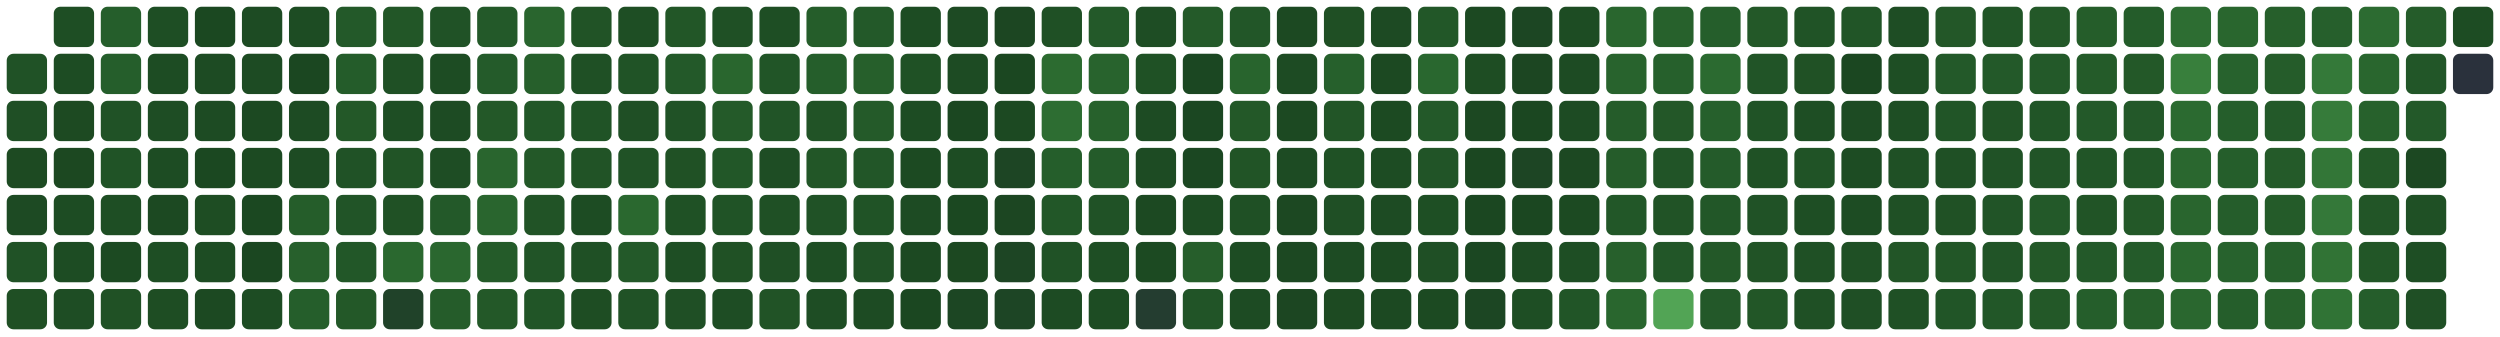
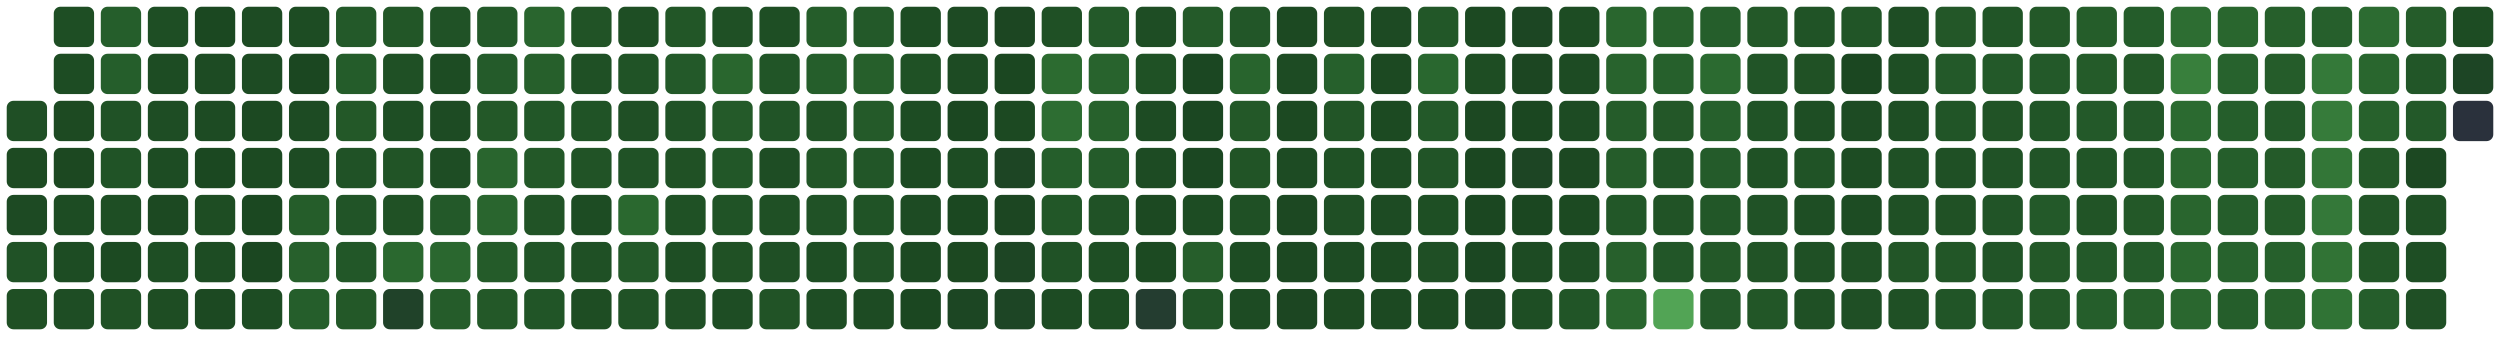
<svg xmlns="http://www.w3.org/2000/svg" width="744" height="100">
-   <rect x="2" y="16" width="12" height="12" rx="2" fill="rgb(32 82 38)" />
  <rect x="2" y="30" width="12" height="12" rx="2" fill="rgb(31 79 37)" />
  <rect x="2" y="44" width="12" height="12" rx="2" fill="rgb(29 74 34)" />
  <rect x="2" y="58" width="12" height="12" rx="2" fill="rgb(29 74 35)" />
  <rect x="2" y="72" width="12" height="12" rx="2" fill="rgb(32 82 38)" />
  <rect x="2" y="86" width="12" height="12" rx="2" fill="rgb(31 79 36)" />
  <rect x="16" y="2" width="12" height="12" rx="2" fill="rgb(30 78 36)" />
  <rect x="16" y="16" width="12" height="12" rx="2" fill="rgb(29 76 35)" />
  <rect x="16" y="30" width="12" height="12" rx="2" fill="rgb(29 74 34)" />
  <rect x="16" y="44" width="12" height="12" rx="2" fill="rgb(28 72 33)" />
  <rect x="16" y="58" width="12" height="12" rx="2" fill="rgb(29 76 35)" />
  <rect x="16" y="72" width="12" height="12" rx="2" fill="rgb(29 76 35)" />
  <rect x="16" y="86" width="12" height="12" rx="2" fill="rgb(30 77 36)" />
  <rect x="30" y="2" width="12" height="12" rx="2" fill="rgb(37 94 43)" />
  <rect x="30" y="16" width="12" height="12" rx="2" fill="rgb(37 94 43)" />
  <rect x="30" y="30" width="12" height="12" rx="2" fill="rgb(32 82 38)" />
  <rect x="30" y="44" width="12" height="12" rx="2" fill="rgb(32 83 38)" />
  <rect x="30" y="58" width="12" height="12" rx="2" fill="rgb(30 78 36)" />
  <rect x="30" y="72" width="12" height="12" rx="2" fill="rgb(28 74 34)" />
  <rect x="30" y="86" width="12" height="12" rx="2" fill="rgb(32 81 37)" />
  <rect x="44" y="2" width="12" height="12" rx="2" fill="rgb(30 78 36)" />
  <rect x="44" y="16" width="12" height="12" rx="2" fill="rgb(29 76 35)" />
  <rect x="44" y="30" width="12" height="12" rx="2" fill="rgb(30 77 36)" />
  <rect x="44" y="44" width="12" height="12" rx="2" fill="rgb(29 76 35)" />
  <rect x="44" y="58" width="12" height="12" rx="2" fill="rgb(28 73 34)" />
  <rect x="44" y="72" width="12" height="12" rx="2" fill="rgb(30 78 36)" />
  <rect x="44" y="86" width="12" height="12" rx="2" fill="rgb(30 77 35)" />
  <rect x="58" y="2" width="12" height="12" rx="2" fill="rgb(27 72 33)" />
  <rect x="58" y="16" width="12" height="12" rx="2" fill="rgb(29 75 35)" />
  <rect x="58" y="30" width="12" height="12" rx="2" fill="rgb(29 75 35)" />
  <rect x="58" y="44" width="12" height="12" rx="2" fill="rgb(27 72 33)" />
  <rect x="58" y="58" width="12" height="12" rx="2" fill="rgb(30 77 35)" />
  <rect x="58" y="72" width="12" height="12" rx="2" fill="rgb(29 76 35)" />
  <rect x="58" y="86" width="12" height="12" rx="2" fill="rgb(28 73 34)" />
  <rect x="72" y="2" width="12" height="12" rx="2" fill="rgb(29 75 35)" />
  <rect x="72" y="16" width="12" height="12" rx="2" fill="rgb(29 75 35)" />
  <rect x="72" y="30" width="12" height="12" rx="2" fill="rgb(28 73 34)" />
  <rect x="72" y="44" width="12" height="12" rx="2" fill="rgb(28 74 34)" />
  <rect x="72" y="58" width="12" height="12" rx="2" fill="rgb(27 72 33)" />
  <rect x="72" y="72" width="12" height="12" rx="2" fill="rgb(27 71 33)" />
  <rect x="72" y="86" width="12" height="12" rx="2" fill="rgb(29 76 35)" />
  <rect x="86" y="2" width="12" height="12" rx="2" fill="rgb(29 76 35)" />
  <rect x="86" y="16" width="12" height="12" rx="2" fill="rgb(27 71 33)" />
  <rect x="86" y="30" width="12" height="12" rx="2" fill="rgb(29 75 35)" />
  <rect x="86" y="44" width="12" height="12" rx="2" fill="rgb(29 75 35)" />
  <rect x="86" y="58" width="12" height="12" rx="2" fill="rgb(37 93 42)" />
  <rect x="86" y="72" width="12" height="12" rx="2" fill="rgb(39 96 44)" />
  <rect x="86" y="86" width="12" height="12" rx="2" fill="rgb(37 94 43)" />
  <rect x="100" y="2" width="12" height="12" rx="2" fill="rgb(35 89 41)" />
  <rect x="100" y="16" width="12" height="12" rx="2" fill="rgb(36 92 42)" />
  <rect x="100" y="30" width="12" height="12" rx="2" fill="rgb(35 88 40)" />
  <rect x="100" y="44" width="12" height="12" rx="2" fill="rgb(32 82 38)" />
  <rect x="100" y="58" width="12" height="12" rx="2" fill="rgb(33 84 39)" />
  <rect x="100" y="72" width="12" height="12" rx="2" fill="rgb(34 87 40)" />
  <rect x="100" y="86" width="12" height="12" rx="2" fill="rgb(35 88 40)" />
  <rect x="114" y="2" width="12" height="12" rx="2" fill="rgb(34 86 39)" />
  <rect x="114" y="16" width="12" height="12" rx="2" fill="rgb(31 80 37)" />
  <rect x="114" y="30" width="12" height="12" rx="2" fill="rgb(30 78 36)" />
  <rect x="114" y="44" width="12" height="12" rx="2" fill="rgb(33 84 38)" />
  <rect x="114" y="58" width="12" height="12" rx="2" fill="rgb(32 81 37)" />
  <rect x="114" y="72" width="12" height="12" rx="2" fill="rgb(42 104 47)" />
  <rect x="114" y="86" width="12" height="12" rx="2" fill="rgb(32 66 41)" />
  <rect x="128" y="2" width="12" height="12" rx="2" fill="rgb(32 82 38)" />
  <rect x="128" y="16" width="12" height="12" rx="2" fill="rgb(29 76 35)" />
  <rect x="128" y="30" width="12" height="12" rx="2" fill="rgb(29 75 35)" />
  <rect x="128" y="44" width="12" height="12" rx="2" fill="rgb(30 77 36)" />
  <rect x="128" y="58" width="12" height="12" rx="2" fill="rgb(35 89 41)" />
  <rect x="128" y="72" width="12" height="12" rx="2" fill="rgb(42 103 47)" />
  <rect x="128" y="86" width="12" height="12" rx="2" fill="rgb(37 92 42)" />
  <rect x="142" y="2" width="12" height="12" rx="2" fill="rgb(35 89 41)" />
  <rect x="142" y="16" width="12" height="12" rx="2" fill="rgb(36 91 42)" />
  <rect x="142" y="30" width="12" height="12" rx="2" fill="rgb(35 88 40)" />
  <rect x="142" y="44" width="12" height="12" rx="2" fill="rgb(41 101 46)" />
  <rect x="142" y="58" width="12" height="12" rx="2" fill="rgb(41 101 46)" />
  <rect x="142" y="72" width="12" height="12" rx="2" fill="rgb(36 91 41)" />
  <rect x="142" y="86" width="12" height="12" rx="2" fill="rgb(35 88 40)" />
  <rect x="156" y="2" width="12" height="12" rx="2" fill="rgb(41 101 46)" />
  <rect x="156" y="16" width="12" height="12" rx="2" fill="rgb(38 95 43)" />
  <rect x="156" y="30" width="12" height="12" rx="2" fill="rgb(34 87 40)" />
  <rect x="156" y="44" width="12" height="12" rx="2" fill="rgb(35 88 40)" />
  <rect x="156" y="58" width="12" height="12" rx="2" fill="rgb(33 83 38)" />
  <rect x="156" y="72" width="12" height="12" rx="2" fill="rgb(33 84 39)" />
  <rect x="156" y="86" width="12" height="12" rx="2" fill="rgb(33 85 39)" />
  <rect x="170" y="2" width="12" height="12" rx="2" fill="rgb(33 83 38)" />
  <rect x="170" y="16" width="12" height="12" rx="2" fill="rgb(31 80 37)" />
  <rect x="170" y="30" width="12" height="12" rx="2" fill="rgb(32 83 38)" />
  <rect x="170" y="44" width="12" height="12" rx="2" fill="rgb(33 83 38)" />
  <rect x="170" y="58" width="12" height="12" rx="2" fill="rgb(29 76 35)" />
  <rect x="170" y="72" width="12" height="12" rx="2" fill="rgb(31 80 37)" />
  <rect x="170" y="86" width="12" height="12" rx="2" fill="rgb(30 77 35)" />
  <rect x="184" y="2" width="12" height="12" rx="2" fill="rgb(30 78 36)" />
  <rect x="184" y="16" width="12" height="12" rx="2" fill="rgb(32 83 38)" />
  <rect x="184" y="30" width="12" height="12" rx="2" fill="rgb(31 79 37)" />
  <rect x="184" y="44" width="12" height="12" rx="2" fill="rgb(32 82 38)" />
  <rect x="184" y="58" width="12" height="12" rx="2" fill="rgb(42 104 47)" />
  <rect x="184" y="72" width="12" height="12" rx="2" fill="rgb(35 89 41)" />
  <rect x="184" y="86" width="12" height="12" rx="2" fill="rgb(32 82 38)" />
  <rect x="198" y="2" width="12" height="12" rx="2" fill="rgb(34 86 39)" />
  <rect x="198" y="16" width="12" height="12" rx="2" fill="rgb(35 89 41)" />
  <rect x="198" y="30" width="12" height="12" rx="2" fill="rgb(32 82 38)" />
  <rect x="198" y="44" width="12" height="12" rx="2" fill="rgb(32 81 37)" />
  <rect x="198" y="58" width="12" height="12" rx="2" fill="rgb(31 81 37)" />
  <rect x="198" y="72" width="12" height="12" rx="2" fill="rgb(30 78 36)" />
  <rect x="198" y="86" width="12" height="12" rx="2" fill="rgb(31 79 37)" />
  <rect x="212" y="2" width="12" height="12" rx="2" fill="rgb(31 80 37)" />
  <rect x="212" y="16" width="12" height="12" rx="2" fill="rgb(41 102 46)" />
  <rect x="212" y="30" width="12" height="12" rx="2" fill="rgb(36 90 41)" />
  <rect x="212" y="44" width="12" height="12" rx="2" fill="rgb(34 87 40)" />
  <rect x="212" y="58" width="12" height="12" rx="2" fill="rgb(32 83 38)" />
  <rect x="212" y="72" width="12" height="12" rx="2" fill="rgb(32 81 37)" />
  <rect x="212" y="86" width="12" height="12" rx="2" fill="rgb(30 77 36)" />
  <rect x="226" y="2" width="12" height="12" rx="2" fill="rgb(30 78 36)" />
  <rect x="226" y="16" width="12" height="12" rx="2" fill="rgb(33 85 39)" />
  <rect x="226" y="30" width="12" height="12" rx="2" fill="rgb(33 84 39)" />
  <rect x="226" y="44" width="12" height="12" rx="2" fill="rgb(30 77 36)" />
  <rect x="226" y="58" width="12" height="12" rx="2" fill="rgb(31 80 37)" />
  <rect x="226" y="72" width="12" height="12" rx="2" fill="rgb(31 79 37)" />
  <rect x="226" y="86" width="12" height="12" rx="2" fill="rgb(33 83 38)" />
  <rect x="240" y="2" width="12" height="12" rx="2" fill="rgb(37 93 42)" />
  <rect x="240" y="16" width="12" height="12" rx="2" fill="rgb(37 94 43)" />
  <rect x="240" y="30" width="12" height="12" rx="2" fill="rgb(33 83 38)" />
  <rect x="240" y="44" width="12" height="12" rx="2" fill="rgb(34 86 39)" />
  <rect x="240" y="58" width="12" height="12" rx="2" fill="rgb(32 82 38)" />
  <rect x="240" y="72" width="12" height="12" rx="2" fill="rgb(30 78 36)" />
  <rect x="240" y="86" width="12" height="12" rx="2" fill="rgb(30 77 36)" />
  <rect x="254" y="2" width="12" height="12" rx="2" fill="rgb(35 89 41)" />
  <rect x="254" y="16" width="12" height="12" rx="2" fill="rgb(38 95 43)" />
  <rect x="254" y="30" width="12" height="12" rx="2" fill="rgb(36 90 41)" />
  <rect x="254" y="44" width="12" height="12" rx="2" fill="rgb(34 86 40)" />
  <rect x="254" y="58" width="12" height="12" rx="2" fill="rgb(32 83 38)" />
  <rect x="254" y="72" width="12" height="12" rx="2" fill="rgb(32 81 38)" />
  <rect x="254" y="86" width="12" height="12" rx="2" fill="rgb(29 75 35)" />
  <rect x="268" y="2" width="12" height="12" rx="2" fill="rgb(29 76 35)" />
  <rect x="268" y="16" width="12" height="12" rx="2" fill="rgb(31 81 37)" />
  <rect x="268" y="30" width="12" height="12" rx="2" fill="rgb(29 76 35)" />
  <rect x="268" y="44" width="12" height="12" rx="2" fill="rgb(28 74 34)" />
  <rect x="268" y="58" width="12" height="12" rx="2" fill="rgb(29 75 35)" />
  <rect x="268" y="72" width="12" height="12" rx="2" fill="rgb(28 73 34)" />
  <rect x="268" y="86" width="12" height="12" rx="2" fill="rgb(27 71 33)" />
  <rect x="282" y="2" width="12" height="12" rx="2" fill="rgb(29 74 35)" />
  <rect x="282" y="16" width="12" height="12" rx="2" fill="rgb(29 75 35)" />
  <rect x="282" y="30" width="12" height="12" rx="2" fill="rgb(27 71 33)" />
  <rect x="282" y="44" width="12" height="12" rx="2" fill="rgb(29 76 35)" />
  <rect x="282" y="58" width="12" height="12" rx="2" fill="rgb(27 72 33)" />
  <rect x="282" y="72" width="12" height="12" rx="2" fill="rgb(28 72 33)" />
  <rect x="282" y="86" width="12" height="12" rx="2" fill="rgb(28 70 35)" />
  <rect x="296" y="2" width="12" height="12" rx="2" fill="rgb(28 70 34)" />
  <rect x="296" y="16" width="12" height="12" rx="2" fill="rgb(27 71 33)" />
  <rect x="296" y="30" width="12" height="12" rx="2" fill="rgb(28 73 34)" />
  <rect x="296" y="44" width="12" height="12" rx="2" fill="rgb(29 69 36)" />
  <rect x="296" y="58" width="12" height="12" rx="2" fill="rgb(28 70 34)" />
  <rect x="296" y="72" width="12" height="12" rx="2" fill="rgb(29 69 36)" />
  <rect x="296" y="86" width="12" height="12" rx="2" fill="rgb(29 69 37)" />
  <rect x="310" y="2" width="12" height="12" rx="2" fill="rgb(31 80 37)" />
  <rect x="310" y="16" width="12" height="12" rx="2" fill="rgb(44 107 48)" />
  <rect x="310" y="30" width="12" height="12" rx="2" fill="rgb(45 109 50)" />
  <rect x="310" y="44" width="12" height="12" rx="2" fill="rgb(37 94 43)" />
  <rect x="310" y="58" width="12" height="12" rx="2" fill="rgb(34 87 40)" />
  <rect x="310" y="72" width="12" height="12" rx="2" fill="rgb(32 82 38)" />
  <rect x="310" y="86" width="12" height="12" rx="2" fill="rgb(29 75 35)" />
  <rect x="324" y="2" width="12" height="12" rx="2" fill="rgb(35 89 41)" />
  <rect x="324" y="16" width="12" height="12" rx="2" fill="rgb(40 99 45)" />
  <rect x="324" y="30" width="12" height="12" rx="2" fill="rgb(39 97 44)" />
  <rect x="324" y="44" width="12" height="12" rx="2" fill="rgb(36 91 42)" />
  <rect x="324" y="58" width="12" height="12" rx="2" fill="rgb(32 82 38)" />
  <rect x="324" y="72" width="12" height="12" rx="2" fill="rgb(30 78 36)" />
  <rect x="324" y="86" width="12" height="12" rx="2" fill="rgb(29 76 35)" />
  <rect x="338" y="2" width="12" height="12" rx="2" fill="rgb(30 77 36)" />
  <rect x="338" y="16" width="12" height="12" rx="2" fill="rgb(31 81 37)" />
  <rect x="338" y="30" width="12" height="12" rx="2" fill="rgb(29 75 35)" />
  <rect x="338" y="44" width="12" height="12" rx="2" fill="rgb(29 75 35)" />
  <rect x="338" y="58" width="12" height="12" rx="2" fill="rgb(28 73 34)" />
  <rect x="338" y="72" width="12" height="12" rx="2" fill="rgb(28 74 34)" />
  <rect x="338" y="86" width="12" height="12" rx="2" fill="rgb(36 61 48)" />
  <rect x="352" y="2" width="12" height="12" rx="2" fill="rgb(36 90 41)" />
  <rect x="352" y="16" width="12" height="12" rx="2" fill="rgb(27 71 34)" />
  <rect x="352" y="30" width="12" height="12" rx="2" fill="rgb(27 71 34)" />
  <rect x="352" y="44" width="12" height="12" rx="2" fill="rgb(27 71 34)" />
  <rect x="352" y="58" width="12" height="12" rx="2" fill="rgb(29 76 35)" />
  <rect x="352" y="72" width="12" height="12" rx="2" fill="rgb(38 94 43)" />
  <rect x="352" y="86" width="12" height="12" rx="2" fill="rgb(33 84 39)" />
  <rect x="366" y="2" width="12" height="12" rx="2" fill="rgb(34 86 40)" />
  <rect x="366" y="16" width="12" height="12" rx="2" fill="rgb(40 100 45)" />
  <rect x="366" y="30" width="12" height="12" rx="2" fill="rgb(35 88 40)" />
  <rect x="366" y="44" width="12" height="12" rx="2" fill="rgb(33 84 38)" />
  <rect x="366" y="58" width="12" height="12" rx="2" fill="rgb(31 80 37)" />
  <rect x="366" y="72" width="12" height="12" rx="2" fill="rgb(29 76 35)" />
  <rect x="366" y="86" width="12" height="12" rx="2" fill="rgb(29 75 35)" />
  <rect x="380" y="2" width="12" height="12" rx="2" fill="rgb(28 73 34)" />
  <rect x="380" y="16" width="12" height="12" rx="2" fill="rgb(29 75 35)" />
  <rect x="380" y="30" width="12" height="12" rx="2" fill="rgb(28 73 34)" />
  <rect x="380" y="44" width="12" height="12" rx="2" fill="rgb(29 75 35)" />
  <rect x="380" y="58" width="12" height="12" rx="2" fill="rgb(28 72 34)" />
  <rect x="380" y="72" width="12" height="12" rx="2" fill="rgb(28 72 34)" />
  <rect x="380" y="86" width="12" height="12" rx="2" fill="rgb(28 70 34)" />
  <rect x="394" y="2" width="12" height="12" rx="2" fill="rgb(31 79 36)" />
  <rect x="394" y="16" width="12" height="12" rx="2" fill="rgb(38 96 44)" />
  <rect x="394" y="30" width="12" height="12" rx="2" fill="rgb(34 85 39)" />
  <rect x="394" y="44" width="12" height="12" rx="2" fill="rgb(31 81 37)" />
  <rect x="394" y="58" width="12" height="12" rx="2" fill="rgb(31 79 37)" />
  <rect x="394" y="72" width="12" height="12" rx="2" fill="rgb(29 75 35)" />
  <rect x="394" y="86" width="12" height="12" rx="2" fill="rgb(29 74 34)" />
  <rect x="408" y="2" width="12" height="12" rx="2" fill="rgb(29 74 35)" />
  <rect x="408" y="16" width="12" height="12" rx="2" fill="rgb(28 73 34)" />
  <rect x="408" y="30" width="12" height="12" rx="2" fill="rgb(28 74 34)" />
  <rect x="408" y="44" width="12" height="12" rx="2" fill="rgb(29 76 35)" />
  <rect x="408" y="58" width="12" height="12" rx="2" fill="rgb(29 75 35)" />
  <rect x="408" y="72" width="12" height="12" rx="2" fill="rgb(28 74 34)" />
  <rect x="408" y="86" width="12" height="12" rx="2" fill="rgb(28 73 34)" />
  <rect x="422" y="2" width="12" height="12" rx="2" fill="rgb(34 87 40)" />
  <rect x="422" y="16" width="12" height="12" rx="2" fill="rgb(41 103 47)" />
  <rect x="422" y="30" width="12" height="12" rx="2" fill="rgb(35 89 41)" />
  <rect x="422" y="44" width="12" height="12" rx="2" fill="rgb(33 84 39)" />
  <rect x="422" y="58" width="12" height="12" rx="2" fill="rgb(30 79 36)" />
  <rect x="422" y="72" width="12" height="12" rx="2" fill="rgb(31 79 37)" />
  <rect x="422" y="86" width="12" height="12" rx="2" fill="rgb(28 74 34)" />
  <rect x="436" y="2" width="12" height="12" rx="2" fill="rgb(28 73 34)" />
  <rect x="436" y="16" width="12" height="12" rx="2" fill="rgb(30 77 35)" />
  <rect x="436" y="30" width="12" height="12" rx="2" fill="rgb(28 72 34)" />
  <rect x="436" y="44" width="12" height="12" rx="2" fill="rgb(27 71 33)" />
  <rect x="436" y="58" width="12" height="12" rx="2" fill="rgb(27 71 33)" />
  <rect x="436" y="72" width="12" height="12" rx="2" fill="rgb(27 71 34)" />
  <rect x="436" y="86" width="12" height="12" rx="2" fill="rgb(28 70 35)" />
  <rect x="450" y="2" width="12" height="12" rx="2" fill="rgb(28 70 35)" />
  <rect x="450" y="16" width="12" height="12" rx="2" fill="rgb(28 70 34)" />
  <rect x="450" y="30" width="12" height="12" rx="2" fill="rgb(27 71 33)" />
  <rect x="450" y="44" width="12" height="12" rx="2" fill="rgb(29 69 36)" />
  <rect x="450" y="58" width="12" height="12" rx="2" fill="rgb(27 71 33)" />
  <rect x="450" y="72" width="12" height="12" rx="2" fill="rgb(29 75 35)" />
  <rect x="450" y="86" width="12" height="12" rx="2" fill="rgb(30 78 36)" />
  <rect x="464" y="2" width="12" height="12" rx="2" fill="rgb(29 76 35)" />
  <rect x="464" y="16" width="12" height="12" rx="2" fill="rgb(29 75 35)" />
  <rect x="464" y="30" width="12" height="12" rx="2" fill="rgb(29 75 35)" />
  <rect x="464" y="44" width="12" height="12" rx="2" fill="rgb(28 72 34)" />
  <rect x="464" y="58" width="12" height="12" rx="2" fill="rgb(28 74 34)" />
  <rect x="464" y="72" width="12" height="12" rx="2" fill="rgb(30 78 36)" />
  <rect x="464" y="86" width="12" height="12" rx="2" fill="rgb(33 85 39)" />
  <rect x="478" y="2" width="12" height="12" rx="2" fill="rgb(41 102 46)" />
  <rect x="478" y="16" width="12" height="12" rx="2" fill="rgb(40 99 45)" />
  <rect x="478" y="30" width="12" height="12" rx="2" fill="rgb(37 92 42)" />
  <rect x="478" y="44" width="12" height="12" rx="2" fill="rgb(37 92 42)" />
  <rect x="478" y="58" width="12" height="12" rx="2" fill="rgb(34 87 40)" />
  <rect x="478" y="72" width="12" height="12" rx="2" fill="rgb(39 96 44)" />
  <rect x="478" y="86" width="12" height="12" rx="2" fill="rgb(41 102 46)" />
  <rect x="492" y="2" width="12" height="12" rx="2" fill="rgb(39 97 44)" />
  <rect x="492" y="16" width="12" height="12" rx="2" fill="rgb(38 96 44)" />
  <rect x="492" y="30" width="12" height="12" rx="2" fill="rgb(35 87 40)" />
  <rect x="492" y="44" width="12" height="12" rx="2" fill="rgb(33 84 39)" />
  <rect x="492" y="58" width="12" height="12" rx="2" fill="rgb(33 83 38)" />
  <rect x="492" y="72" width="12" height="12" rx="2" fill="rgb(34 86 40)" />
  <rect x="492" y="86" width="12" height="12" rx="2" fill="rgb(82 164 85)" />
  <rect x="506" y="2" width="12" height="12" rx="2" fill="rgb(37 94 43)" />
  <rect x="506" y="16" width="12" height="12" rx="2" fill="rgb(43 106 48)" />
  <rect x="506" y="30" width="12" height="12" rx="2" fill="rgb(38 96 44)" />
  <rect x="506" y="44" width="12" height="12" rx="2" fill="rgb(36 91 42)" />
  <rect x="506" y="58" width="12" height="12" rx="2" fill="rgb(34 87 40)" />
  <rect x="506" y="72" width="12" height="12" rx="2" fill="rgb(35 88 40)" />
  <rect x="506" y="86" width="12" height="12" rx="2" fill="rgb(35 88 41)" />
  <rect x="520" y="2" width="12" height="12" rx="2" fill="rgb(35 88 40)" />
  <rect x="520" y="16" width="12" height="12" rx="2" fill="rgb(33 84 39)" />
  <rect x="520" y="30" width="12" height="12" rx="2" fill="rgb(32 83 38)" />
  <rect x="520" y="44" width="12" height="12" rx="2" fill="rgb(31 81 37)" />
  <rect x="520" y="58" width="12" height="12" rx="2" fill="rgb(32 82 38)" />
  <rect x="520" y="72" width="12" height="12" rx="2" fill="rgb(33 83 38)" />
  <rect x="520" y="86" width="12" height="12" rx="2" fill="rgb(34 86 39)" />
  <rect x="534" y="2" width="12" height="12" rx="2" fill="rgb(32 83 38)" />
  <rect x="534" y="16" width="12" height="12" rx="2" fill="rgb(32 81 37)" />
  <rect x="534" y="30" width="12" height="12" rx="2" fill="rgb(30 78 36)" />
  <rect x="534" y="44" width="12" height="12" rx="2" fill="rgb(32 83 38)" />
  <rect x="534" y="58" width="12" height="12" rx="2" fill="rgb(30 78 36)" />
  <rect x="534" y="72" width="12" height="12" rx="2" fill="rgb(31 80 37)" />
  <rect x="534" y="86" width="12" height="12" rx="2" fill="rgb(31 80 37)" />
  <rect x="548" y="2" width="12" height="12" rx="2" fill="rgb(33 85 39)" />
  <rect x="548" y="16" width="12" height="12" rx="2" fill="rgb(27 71 33)" />
  <rect x="548" y="30" width="12" height="12" rx="2" fill="rgb(29 75 35)" />
  <rect x="548" y="44" width="12" height="12" rx="2" fill="rgb(29 76 35)" />
  <rect x="548" y="58" width="12" height="12" rx="2" fill="rgb(29 76 35)" />
  <rect x="548" y="72" width="12" height="12" rx="2" fill="rgb(31 80 37)" />
  <rect x="548" y="86" width="12" height="12" rx="2" fill="rgb(31 79 37)" />
  <rect x="562" y="2" width="12" height="12" rx="2" fill="rgb(30 77 36)" />
  <rect x="562" y="16" width="12" height="12" rx="2" fill="rgb(30 78 36)" />
  <rect x="562" y="30" width="12" height="12" rx="2" fill="rgb(30 78 36)" />
  <rect x="562" y="44" width="12" height="12" rx="2" fill="rgb(31 80 37)" />
  <rect x="562" y="58" width="12" height="12" rx="2" fill="rgb(31 80 37)" />
  <rect x="562" y="72" width="12" height="12" rx="2" fill="rgb(34 85 39)" />
  <rect x="562" y="86" width="12" height="12" rx="2" fill="rgb(31 80 37)" />
  <rect x="576" y="2" width="12" height="12" rx="2" fill="rgb(35 87 40)" />
  <rect x="576" y="16" width="12" height="12" rx="2" fill="rgb(35 89 41)" />
  <rect x="576" y="30" width="12" height="12" rx="2" fill="rgb(33 85 39)" />
  <rect x="576" y="44" width="12" height="12" rx="2" fill="rgb(31 80 37)" />
  <rect x="576" y="58" width="12" height="12" rx="2" fill="rgb(32 81 37)" />
  <rect x="576" y="72" width="12" height="12" rx="2" fill="rgb(34 86 39)" />
  <rect x="576" y="86" width="12" height="12" rx="2" fill="rgb(33 85 39)" />
  <rect x="590" y="2" width="12" height="12" rx="2" fill="rgb(33 85 39)" />
  <rect x="590" y="16" width="12" height="12" rx="2" fill="rgb(35 89 41)" />
  <rect x="590" y="30" width="12" height="12" rx="2" fill="rgb(33 83 38)" />
  <rect x="590" y="44" width="12" height="12" rx="2" fill="rgb(32 82 38)" />
  <rect x="590" y="58" width="12" height="12" rx="2" fill="rgb(33 84 39)" />
  <rect x="590" y="72" width="12" height="12" rx="2" fill="rgb(33 84 39)" />
  <rect x="590" y="86" width="12" height="12" rx="2" fill="rgb(34 87 40)" />
  <rect x="604" y="2" width="12" height="12" rx="2" fill="rgb(35 88 40)" />
  <rect x="604" y="16" width="12" height="12" rx="2" fill="rgb(35 89 41)" />
  <rect x="604" y="30" width="12" height="12" rx="2" fill="rgb(33 85 39)" />
  <rect x="604" y="44" width="12" height="12" rx="2" fill="rgb(33 84 39)" />
  <rect x="604" y="58" width="12" height="12" rx="2" fill="rgb(35 89 41)" />
  <rect x="604" y="72" width="12" height="12" rx="2" fill="rgb(35 88 40)" />
  <rect x="604" y="86" width="12" height="12" rx="2" fill="rgb(35 88 40)" />
  <rect x="618" y="2" width="12" height="12" rx="2" fill="rgb(37 93 42)" />
  <rect x="618" y="16" width="12" height="12" rx="2" fill="rgb(36 91 41)" />
  <rect x="618" y="30" width="12" height="12" rx="2" fill="rgb(35 89 41)" />
  <rect x="618" y="44" width="12" height="12" rx="2" fill="rgb(33 85 39)" />
  <rect x="618" y="58" width="12" height="12" rx="2" fill="rgb(33 84 38)" />
  <rect x="618" y="72" width="12" height="12" rx="2" fill="rgb(35 89 41)" />
  <rect x="618" y="86" width="12" height="12" rx="2" fill="rgb(37 94 43)" />
  <rect x="632" y="2" width="12" height="12" rx="2" fill="rgb(36 92 42)" />
  <rect x="632" y="16" width="12" height="12" rx="2" fill="rgb(35 88 40)" />
  <rect x="632" y="30" width="12" height="12" rx="2" fill="rgb(35 88 41)" />
  <rect x="632" y="44" width="12" height="12" rx="2" fill="rgb(34 87 40)" />
  <rect x="632" y="58" width="12" height="12" rx="2" fill="rgb(35 88 40)" />
  <rect x="632" y="72" width="12" height="12" rx="2" fill="rgb(36 91 42)" />
  <rect x="632" y="86" width="12" height="12" rx="2" fill="rgb(38 95 43)" />
  <rect x="646" y="2" width="12" height="12" rx="2" fill="rgb(45 109 50)" />
  <rect x="646" y="16" width="12" height="12" rx="2" fill="rgb(56 127 60)" />
  <rect x="646" y="30" width="12" height="12" rx="2" fill="rgb(43 106 48)" />
  <rect x="646" y="44" width="12" height="12" rx="2" fill="rgb(42 103 47)" />
  <rect x="646" y="58" width="12" height="12" rx="2" fill="rgb(41 101 46)" />
  <rect x="646" y="72" width="12" height="12" rx="2" fill="rgb(42 104 47)" />
  <rect x="646" y="86" width="12" height="12" rx="2" fill="rgb(42 103 47)" />
  <rect x="660" y="2" width="12" height="12" rx="2" fill="rgb(41 102 46)" />
  <rect x="660" y="16" width="12" height="12" rx="2" fill="rgb(39 98 45)" />
  <rect x="660" y="30" width="12" height="12" rx="2" fill="rgb(37 94 43)" />
  <rect x="660" y="44" width="12" height="12" rx="2" fill="rgb(37 94 43)" />
  <rect x="660" y="58" width="12" height="12" rx="2" fill="rgb(37 93 43)" />
  <rect x="660" y="72" width="12" height="12" rx="2" fill="rgb(39 98 45)" />
  <rect x="660" y="86" width="12" height="12" rx="2" fill="rgb(37 94 43)" />
  <rect x="674" y="2" width="12" height="12" rx="2" fill="rgb(38 95 43)" />
  <rect x="674" y="16" width="12" height="12" rx="2" fill="rgb(37 92 42)" />
  <rect x="674" y="30" width="12" height="12" rx="2" fill="rgb(35 89 41)" />
  <rect x="674" y="44" width="12" height="12" rx="2" fill="rgb(36 90 41)" />
  <rect x="674" y="58" width="12" height="12" rx="2" fill="rgb(36 91 41)" />
  <rect x="674" y="72" width="12" height="12" rx="2" fill="rgb(38 96 44)" />
  <rect x="674" y="86" width="12" height="12" rx="2" fill="rgb(39 97 44)" />
  <rect x="688" y="2" width="12" height="12" rx="2" fill="rgb(38 95 44)" />
  <rect x="688" y="16" width="12" height="12" rx="2" fill="rgb(52 121 57)" />
  <rect x="688" y="30" width="12" height="12" rx="2" fill="rgb(54 123 58)" />
  <rect x="688" y="44" width="12" height="12" rx="2" fill="rgb(51 118 55)" />
  <rect x="688" y="58" width="12" height="12" rx="2" fill="rgb(52 120 57)" />
  <rect x="688" y="72" width="12" height="12" rx="2" fill="rgb(49 115 53)" />
  <rect x="688" y="86" width="12" height="12" rx="2" fill="rgb(48 115 53)" />
  <rect x="702" y="2" width="12" height="12" rx="2" fill="rgb(44 107 49)" />
  <rect x="702" y="16" width="12" height="12" rx="2" fill="rgb(41 102 46)" />
  <rect x="702" y="30" width="12" height="12" rx="2" fill="rgb(39 97 44)" />
  <rect x="702" y="44" width="12" height="12" rx="2" fill="rgb(35 88 40)" />
  <rect x="702" y="58" width="12" height="12" rx="2" fill="rgb(34 85 39)" />
  <rect x="702" y="72" width="12" height="12" rx="2" fill="rgb(34 86 39)" />
  <rect x="702" y="86" width="12" height="12" rx="2" fill="rgb(37 93 43)" />
  <rect x="716" y="2" width="12" height="12" rx="2" fill="rgb(37 92 42)" />
  <rect x="716" y="16" width="12" height="12" rx="2" fill="rgb(34 86 40)" />
  <rect x="716" y="30" width="12" height="12" rx="2" fill="rgb(35 89 41)" />
  <rect x="716" y="44" width="12" height="12" rx="2" fill="rgb(28 72 34)" />
  <rect x="716" y="58" width="12" height="12" rx="2" fill="rgb(31 80 37)" />
  <rect x="716" y="72" width="12" height="12" rx="2" fill="rgb(30 78 36)" />
  <rect x="716" y="86" width="12" height="12" rx="2" fill="rgb(31 79 37)" />
  <rect x="730" y="2" width="12" height="12" rx="2" fill="rgb(29 76 35)" />
-   <rect x="730" y="16" width="12" height="12" rx="2" fill="#2A313C" />
+   <rect x="730" y="16" width="12" height="12" rx="2" fill="rgb(29 69 37)" />
+   <rect x="730" y="30" width="12" height="12" rx="2" fill="#2A313C" />
</svg>
